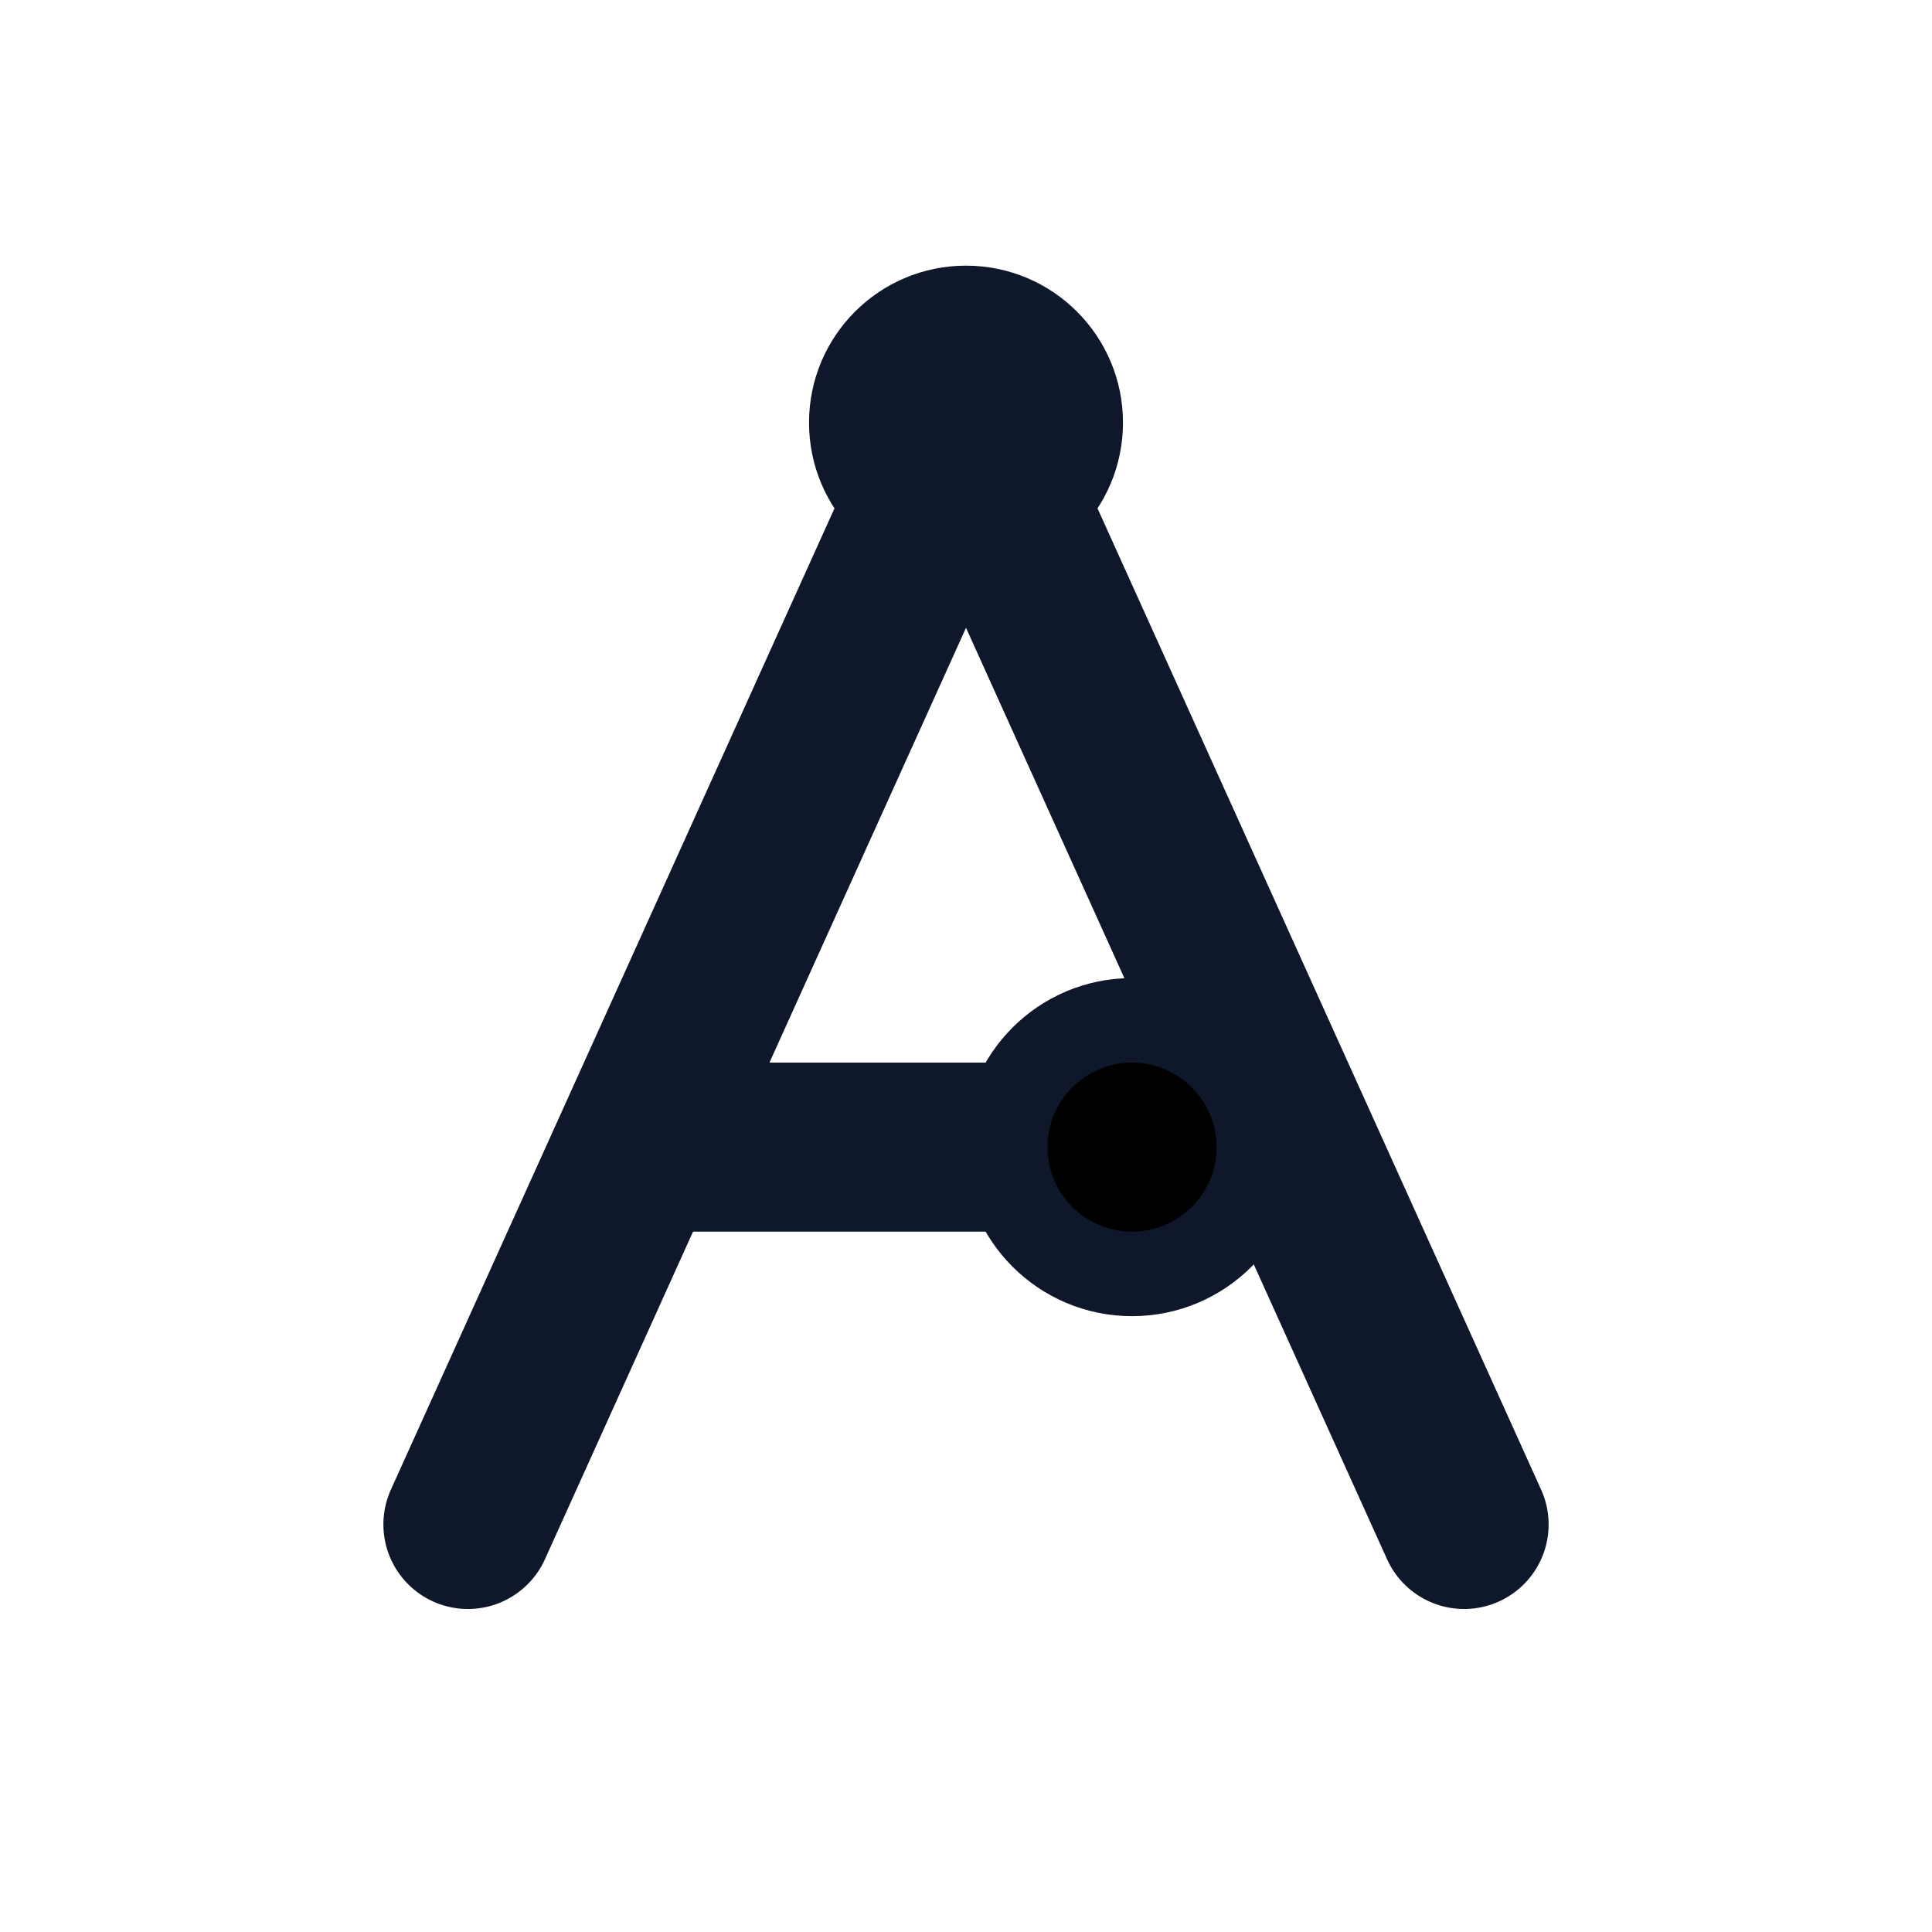
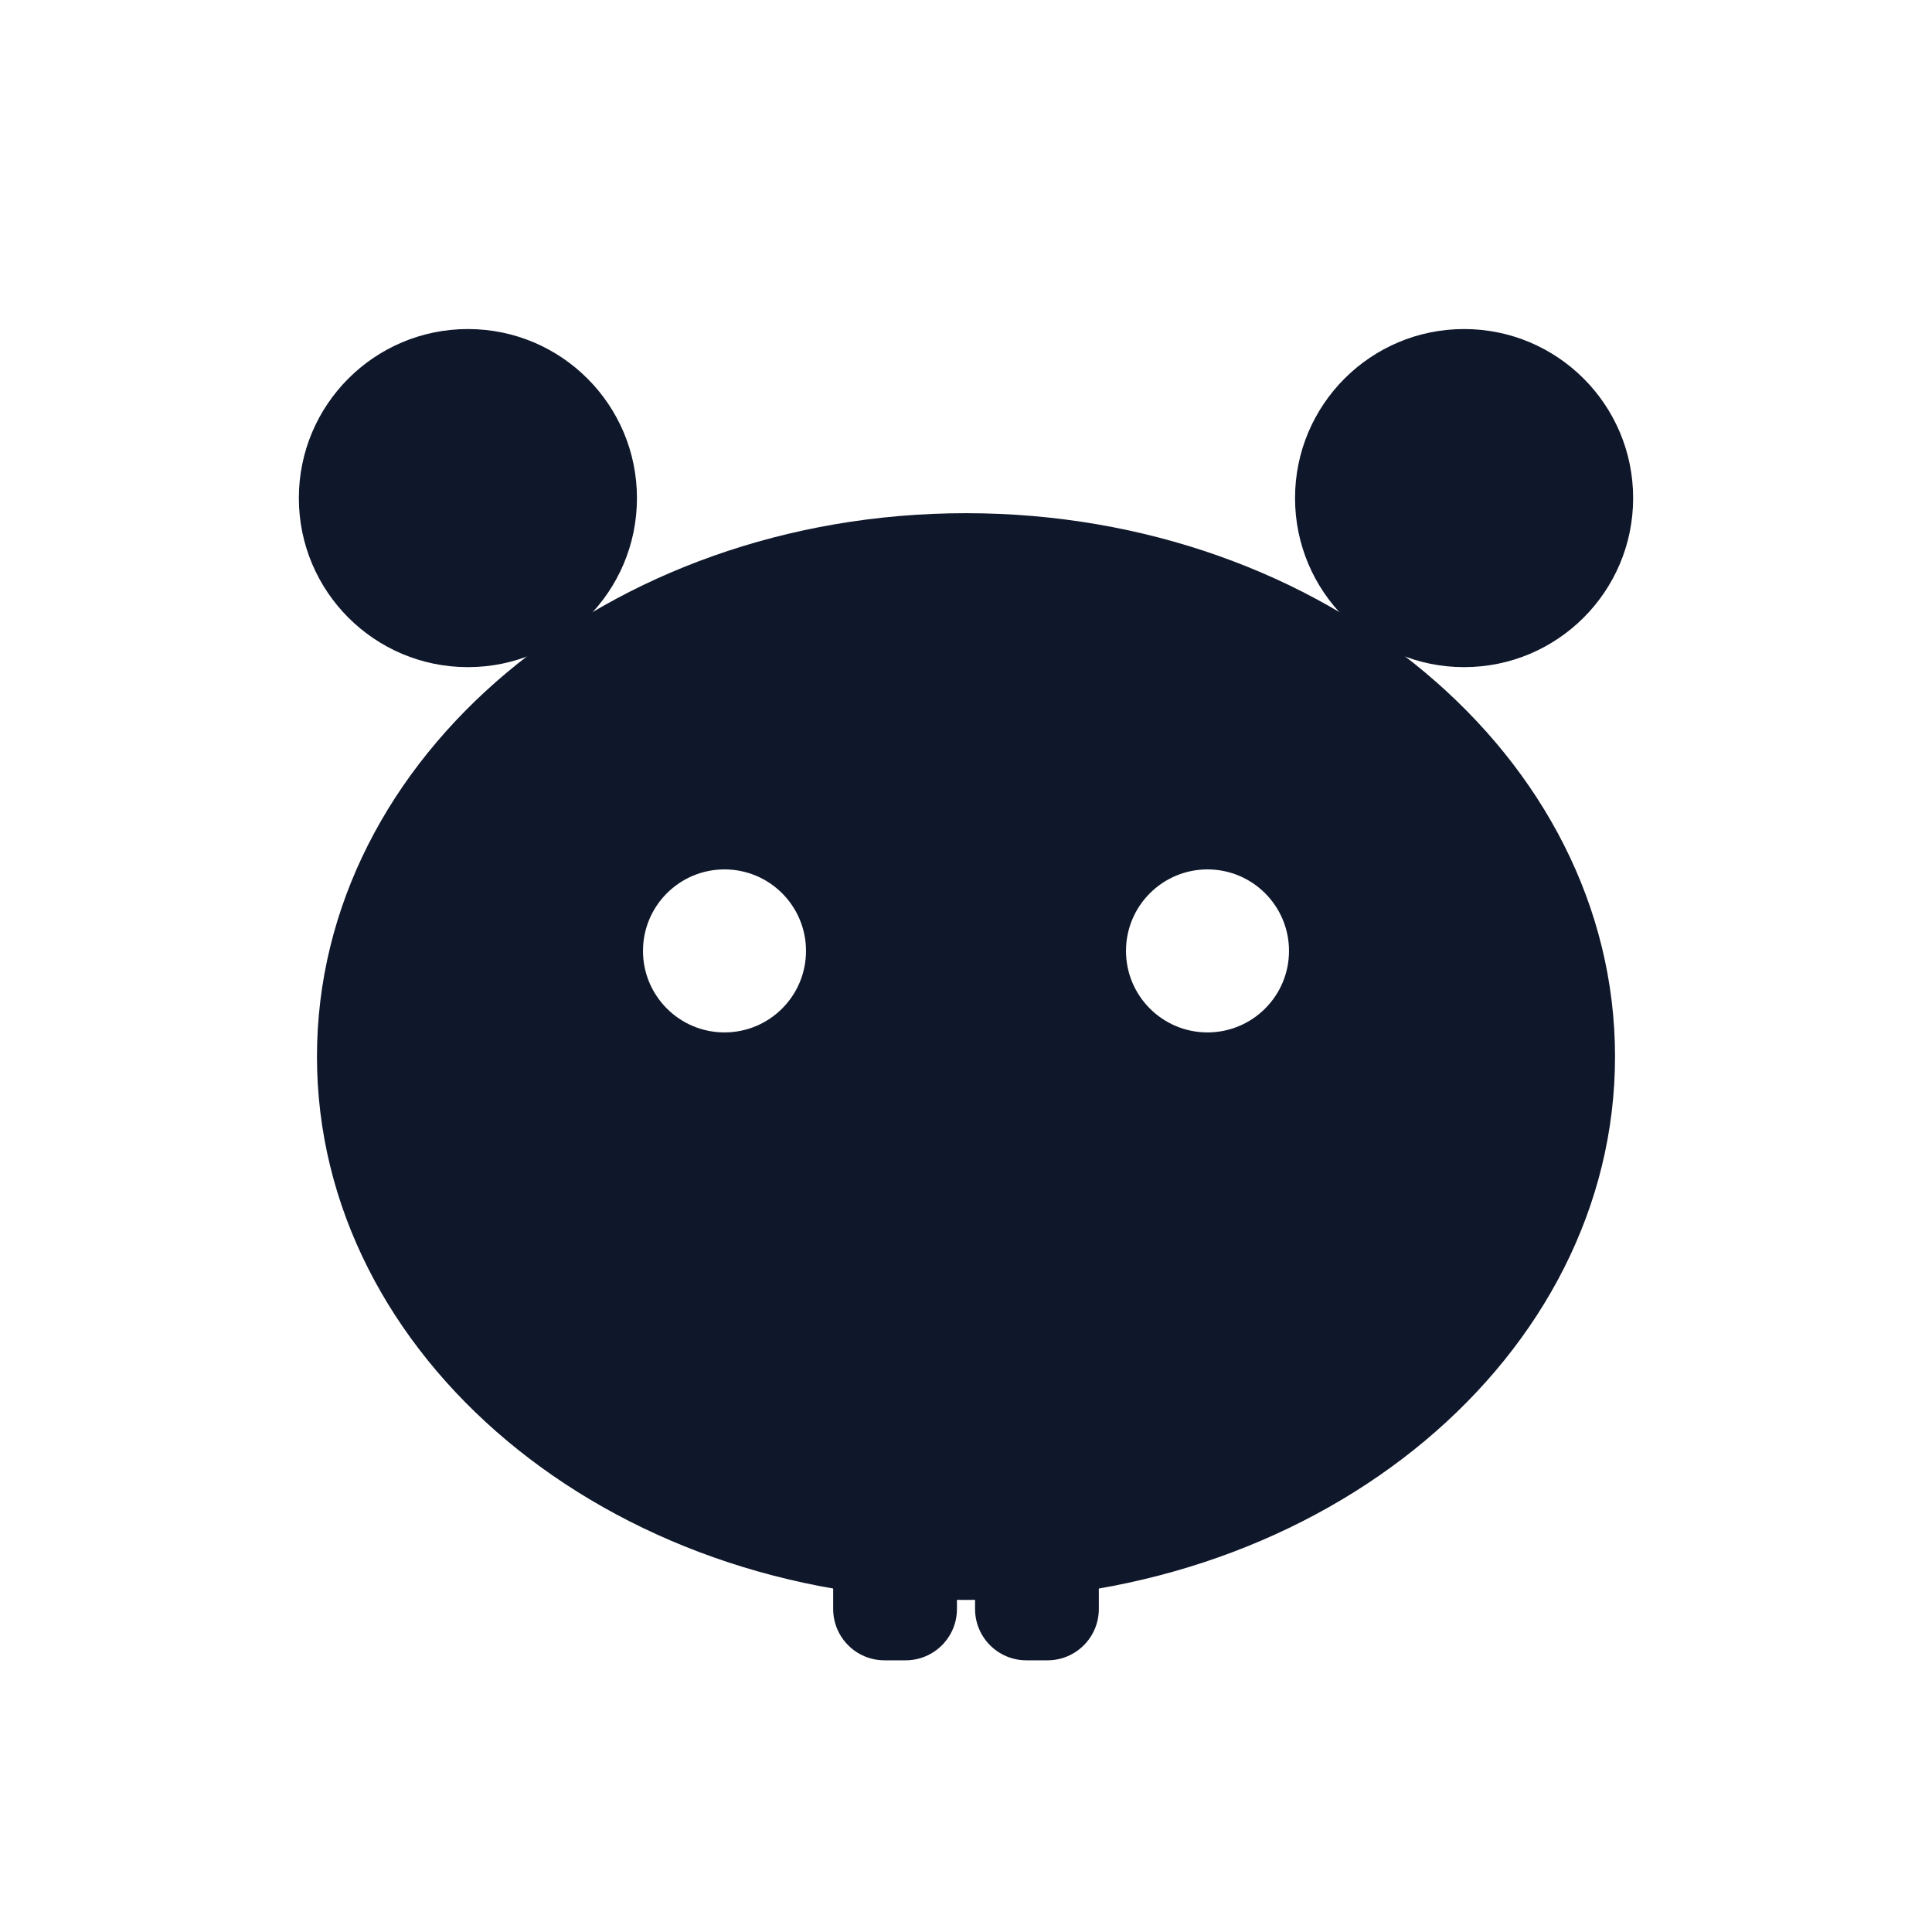
<svg xmlns="http://www.w3.org/2000/svg" width="64" height="64" viewBox="0 0 64 64">
-   <g stroke="#0F172A" stroke-width="5.6" stroke-linecap="round" fill="none">
-     <path d="M32 14 15.5 50.5" />
-     <path d="M32 14 48.5 50.5" />
-     <path d="M22 38h20" />
+   <g fill="#0F172A">
+     <circle cx="15.5" cy="16.5" r="5.6" />
+     <circle cx="48.5" cy="16.5" r="5.6" />
+     <path fill-rule="evenodd" d="M10.5 35 a21.5 18 0 1 0 43 0 a21.5 18 0 1 0 -43 0 Z M21.3 31.5 a2.7 2.7 0 1 0 5.4 0 a2.7 2.7 0 1 0 -5.4 0 Z M37.3 31.5 a2.7 2.7 0 1 0 5.4 0 a2.7 2.7 0 1 0 -5.4 0 Z" />
+     <rect x="27.6" y="43.5" width="4.1" height="11.5" rx="1.7" />
+     <rect x="32.3" y="43.5" width="4.1" height="11.5" rx="1.7" />
  </g>
-   <circle cx="32" cy="14" r="5.2" fill="#0F172A" />
-   <circle cx="37.5" cy="38" r="4.2" stroke="#0F172A" stroke-width="2.8" />
</svg>
